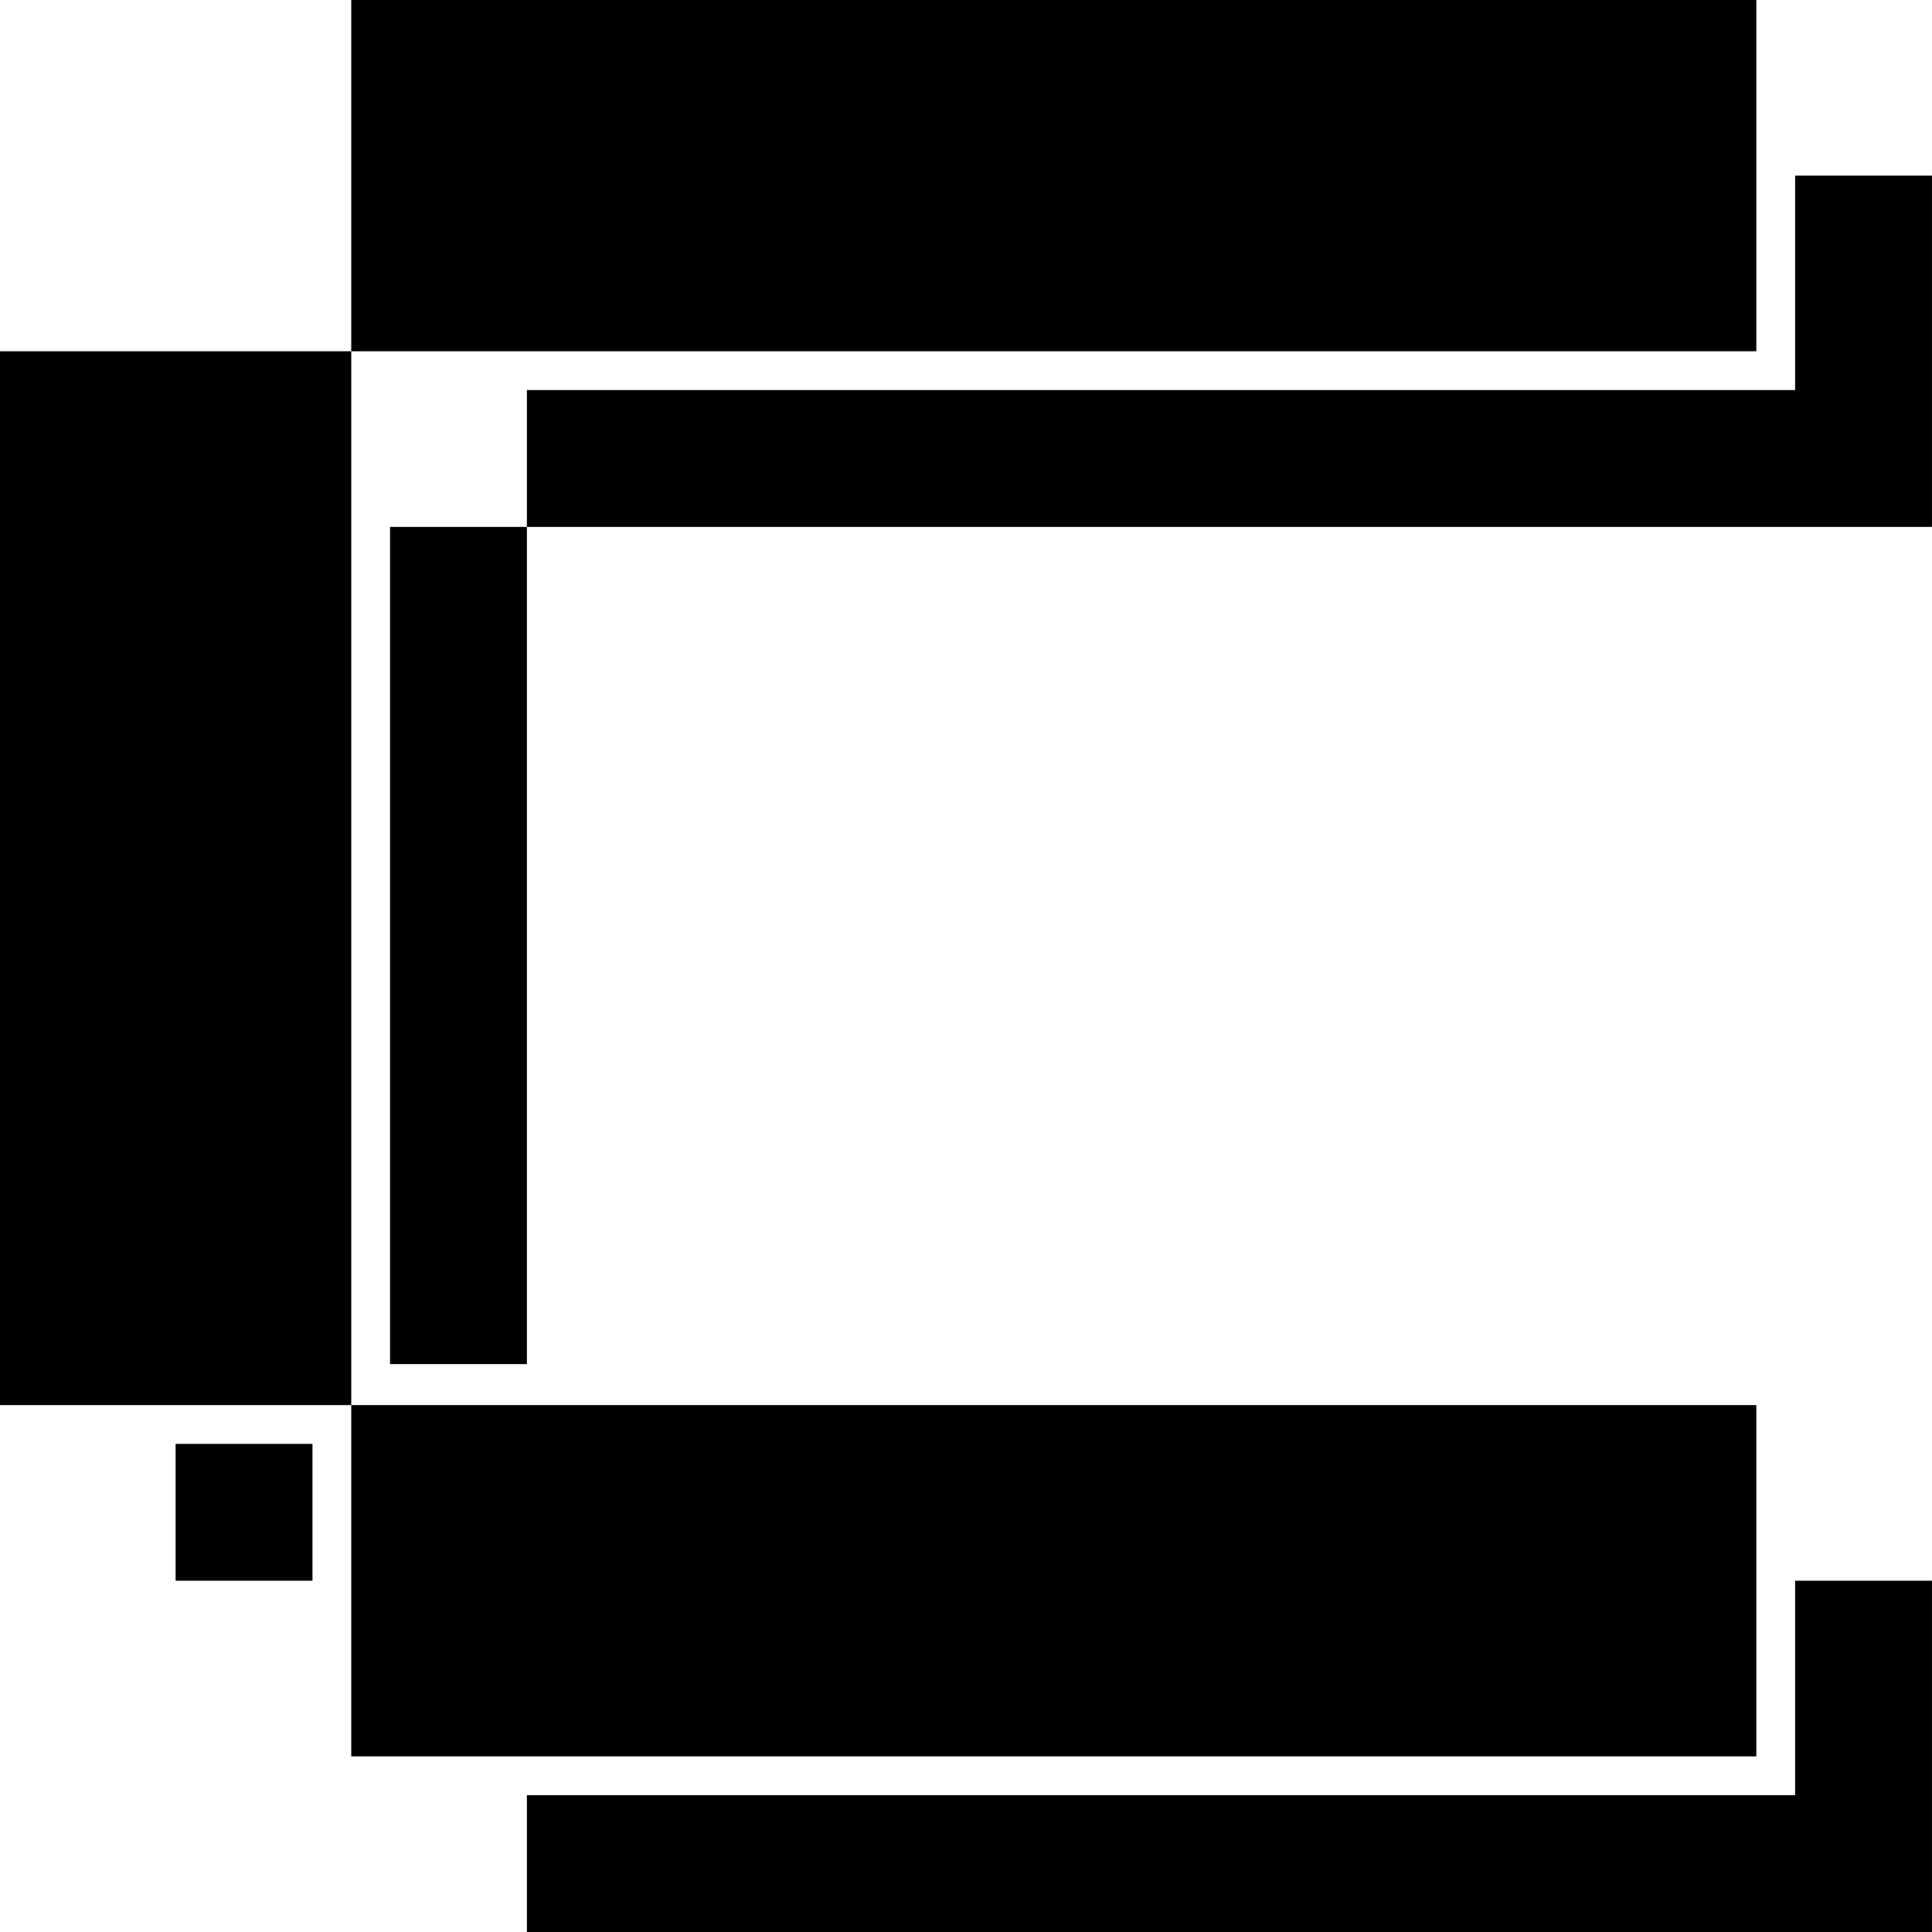
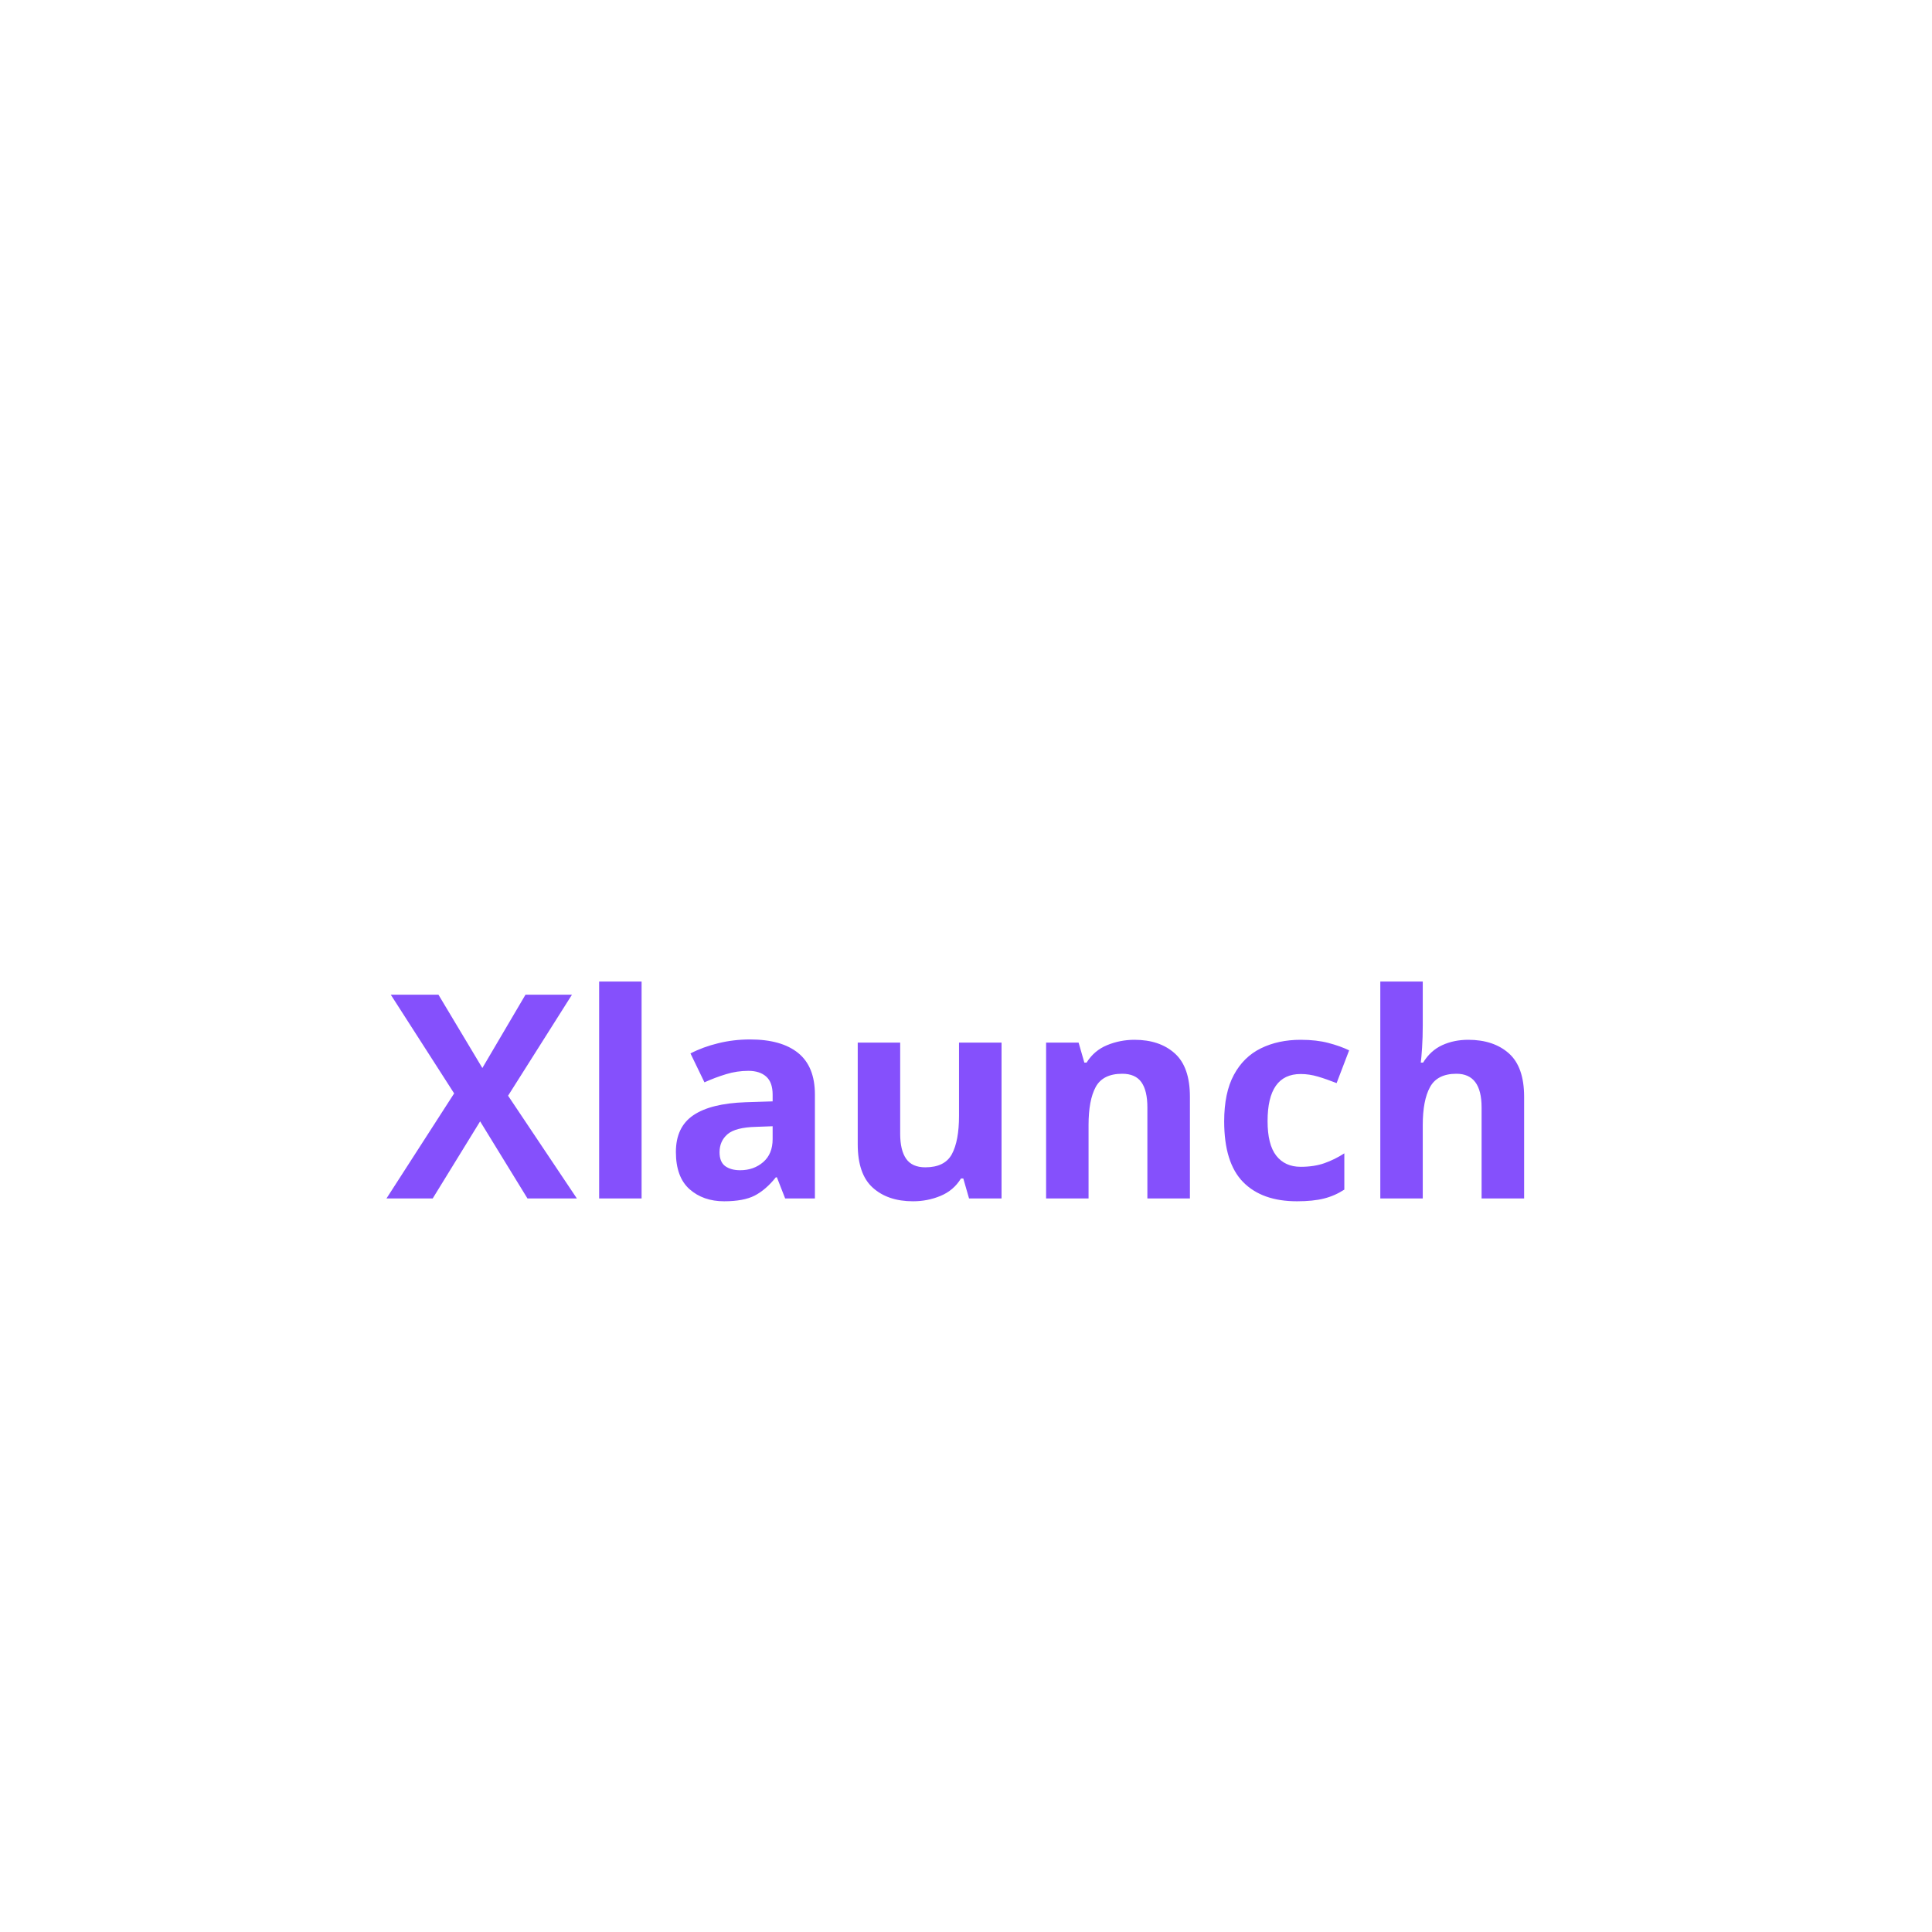
<svg xmlns="http://www.w3.org/2000/svg" role="img" viewBox="0 0 352 352">
-   <path d="M63.996 64V0h256v64Zm0 192h-64V64h64Zm0 0h256v64h-256Zm32-160V71.067h231.066V32h24.934v64zm0 0v152.533H71.063V96ZM56.93 263.066V288H31.997v-24.934ZM351.996 352h-256v-24.934h231.066V288h24.934z" />
+   <text x="176" y="200" text-anchor="middle" dominant-baseline="middle" font-family="system-ui, sans-serif" font-size="52" font-weight="700" fill="#8550FC">Xlaunch</text>
</svg>
